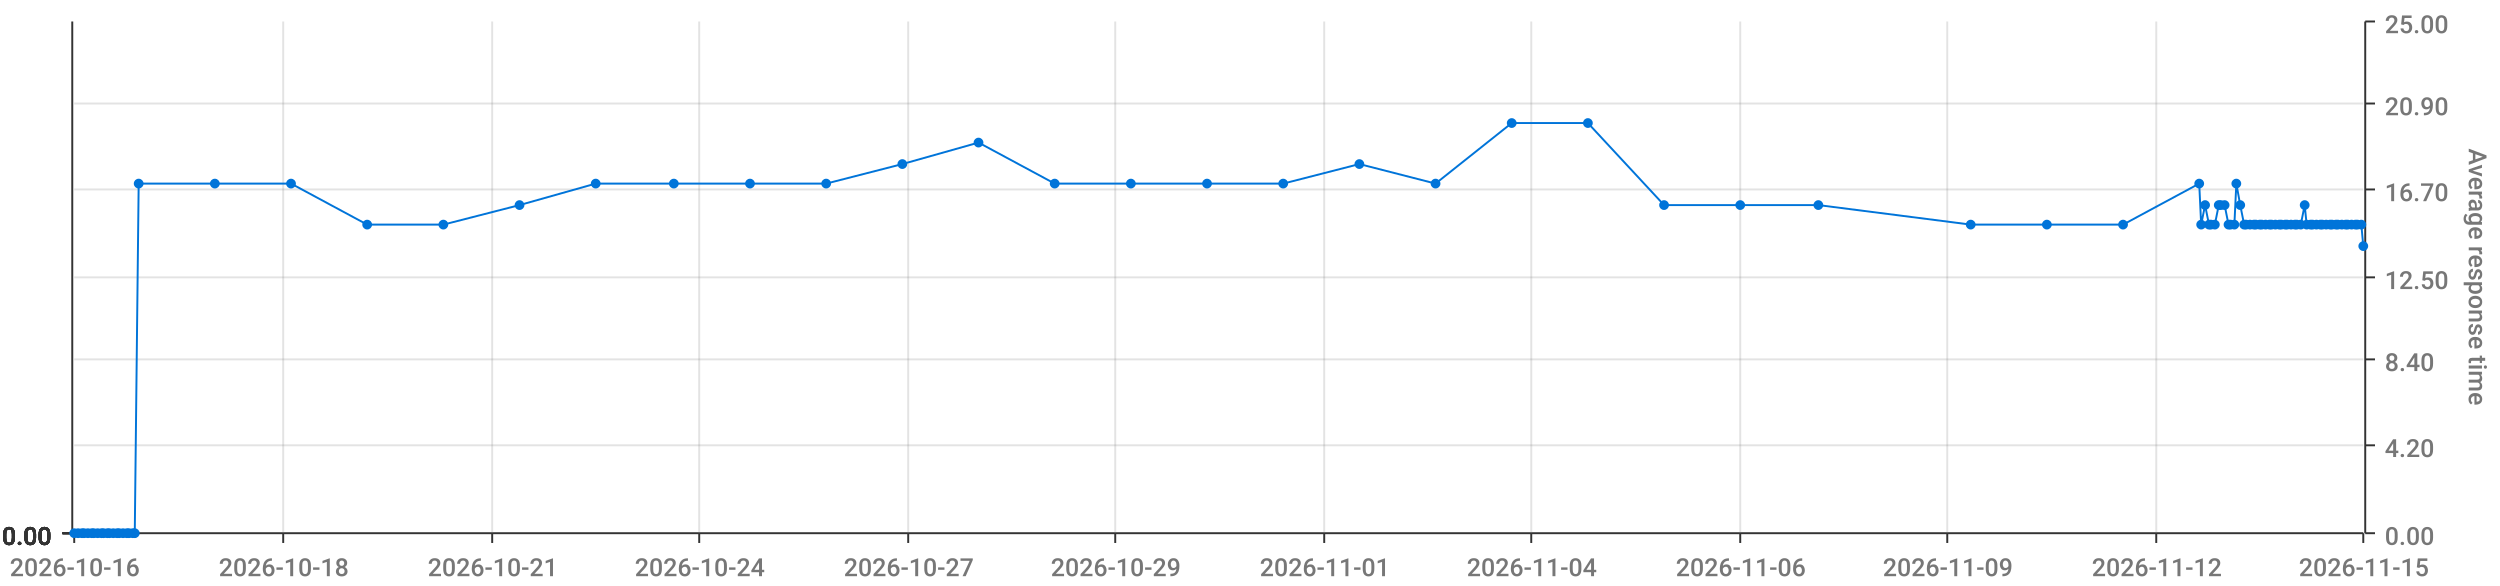
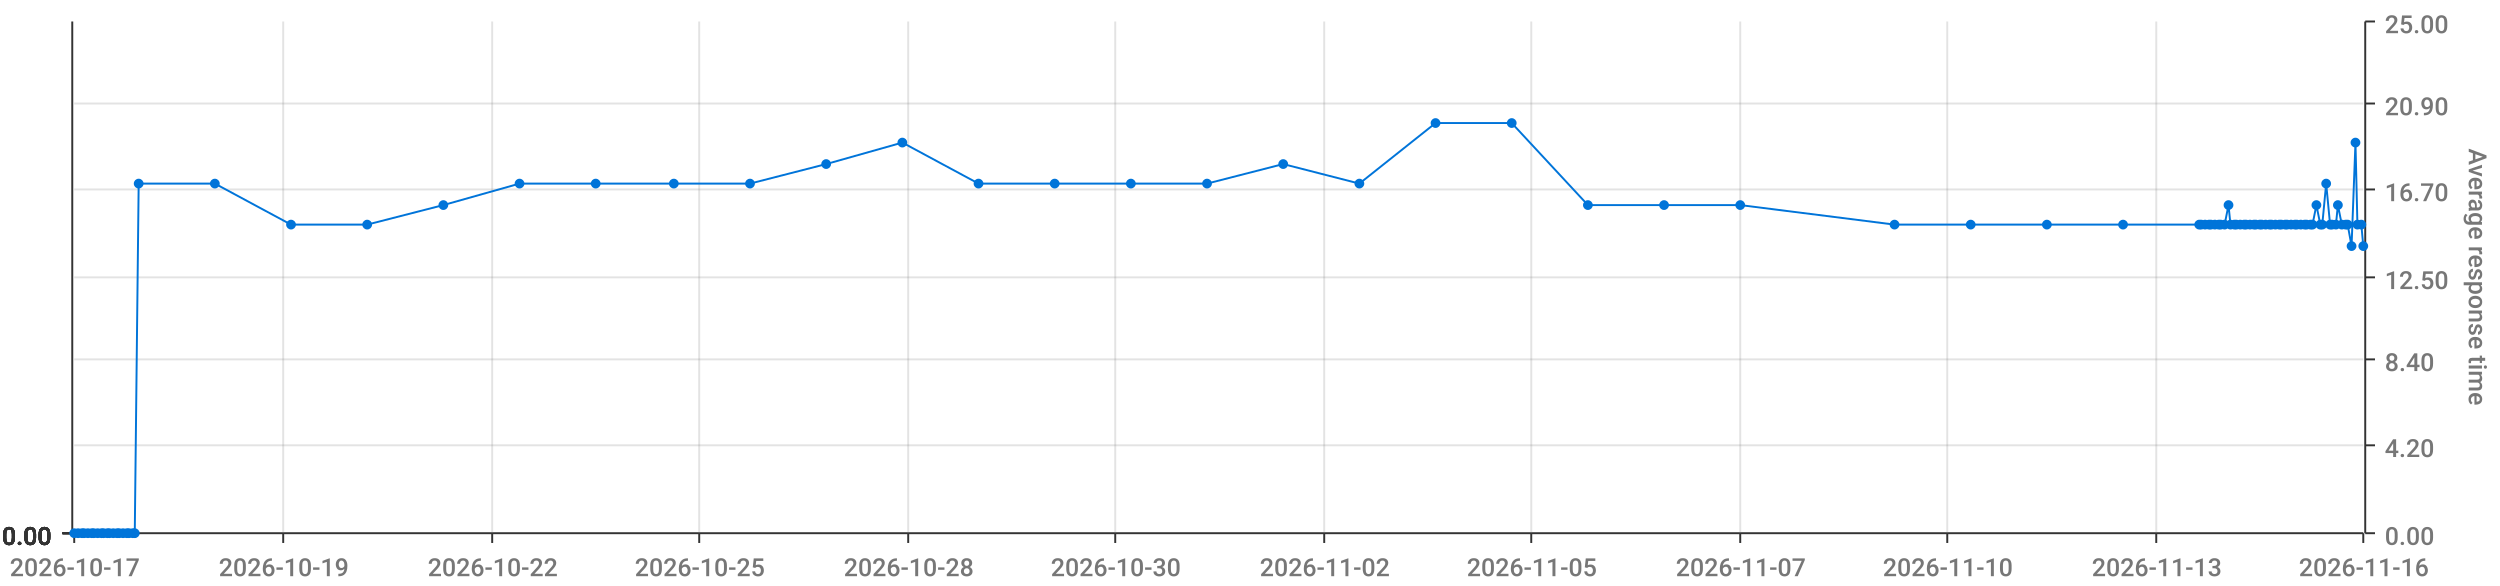
<svg xmlns="http://www.w3.org/2000/svg" viewBox="0 0 1280 300">
  <path d="M 0 0 L 1280 0 L 1280 300 L 0 300 L 0 0" style="stroke-width:0;stroke:rgba(255,255,255,1.0);fill:rgba(255,255,255,0.0)" />
  <path d="M 38 11 L 1210 11 L 1210 273 L 38 273 L 38 11" style="stroke-width:0;stroke:rgba(255,255,255,1.0);fill:rgba(255,255,255,0.0)" />
  <path d="M 38 273 L 1210 273" style="stroke-width:1;stroke:rgba(51,51,51,1.0);fill:rgba(255,255,255,0.0)" />
  <path d="M 38 273 L 38 278" style="stroke-width:1;stroke:rgba(51,51,51,1.0);fill:rgba(255,255,255,0.0)" />
-   <text x="5" y="295" style="stroke-width:0;stroke:none;fill:rgba(119,119,119,1.0);font-size:12.8px;font-family:'Roboto Medium',sans-serif">2026-10-16</text>
+   <text x="5" y="295" style="stroke-width:0;stroke:none;fill:rgba(119,119,119,1.0);font-size:12.8px;font-family:'Roboto Medium',sans-serif">2026-10-17</text>
  <path d="M 145 273 L 145 278" style="stroke-width:1;stroke:rgba(51,51,51,1.0);fill:rgba(255,255,255,0.0)" />
-   <text x="112" y="295" style="stroke-width:0;stroke:none;fill:rgba(119,119,119,1.0);font-size:12.8px;font-family:'Roboto Medium',sans-serif">2026-10-18</text>
+   <text x="112" y="295" style="stroke-width:0;stroke:none;fill:rgba(119,119,119,1.0);font-size:12.8px;font-family:'Roboto Medium',sans-serif">2026-10-19</text>
  <path d="M 252 273 L 252 278" style="stroke-width:1;stroke:rgba(51,51,51,1.0);fill:rgba(255,255,255,0.0)" />
-   <text x="219" y="295" style="stroke-width:0;stroke:none;fill:rgba(119,119,119,1.0);font-size:12.8px;font-family:'Roboto Medium',sans-serif">2026-10-21</text>
+   <text x="219" y="295" style="stroke-width:0;stroke:none;fill:rgba(119,119,119,1.0);font-size:12.8px;font-family:'Roboto Medium',sans-serif">2026-10-22</text>
  <path d="M 358 273 L 358 278" style="stroke-width:1;stroke:rgba(51,51,51,1.0);fill:rgba(255,255,255,0.0)" />
-   <text x="325" y="295" style="stroke-width:0;stroke:none;fill:rgba(119,119,119,1.0);font-size:12.8px;font-family:'Roboto Medium',sans-serif">2026-10-24</text>
+   <text x="325" y="295" style="stroke-width:0;stroke:none;fill:rgba(119,119,119,1.0);font-size:12.8px;font-family:'Roboto Medium',sans-serif">2026-10-25</text>
  <path d="M 465 273 L 465 278" style="stroke-width:1;stroke:rgba(51,51,51,1.0);fill:rgba(255,255,255,0.0)" />
-   <text x="432" y="295" style="stroke-width:0;stroke:none;fill:rgba(119,119,119,1.0);font-size:12.8px;font-family:'Roboto Medium',sans-serif">2026-10-27</text>
+   <text x="432" y="295" style="stroke-width:0;stroke:none;fill:rgba(119,119,119,1.0);font-size:12.8px;font-family:'Roboto Medium',sans-serif">2026-10-28</text>
  <path d="M 571 273 L 571 278" style="stroke-width:1;stroke:rgba(51,51,51,1.0);fill:rgba(255,255,255,0.0)" />
-   <text x="538" y="295" style="stroke-width:0;stroke:none;fill:rgba(119,119,119,1.0);font-size:12.8px;font-family:'Roboto Medium',sans-serif">2026-10-29</text>
+   <text x="538" y="295" style="stroke-width:0;stroke:none;fill:rgba(119,119,119,1.0);font-size:12.8px;font-family:'Roboto Medium',sans-serif">2026-10-30</text>
  <path d="M 678 273 L 678 278" style="stroke-width:1;stroke:rgba(51,51,51,1.0);fill:rgba(255,255,255,0.0)" />
-   <text x="645" y="295" style="stroke-width:0;stroke:none;fill:rgba(119,119,119,1.0);font-size:12.8px;font-family:'Roboto Medium',sans-serif">2026-11-01</text>
+   <text x="645" y="295" style="stroke-width:0;stroke:none;fill:rgba(119,119,119,1.0);font-size:12.8px;font-family:'Roboto Medium',sans-serif">2026-11-02</text>
  <path d="M 784 273 L 784 278" style="stroke-width:1;stroke:rgba(51,51,51,1.0);fill:rgba(255,255,255,0.0)" />
-   <text x="751" y="295" style="stroke-width:0;stroke:none;fill:rgba(119,119,119,1.0);font-size:12.8px;font-family:'Roboto Medium',sans-serif">2026-11-04</text>
+   <text x="751" y="295" style="stroke-width:0;stroke:none;fill:rgba(119,119,119,1.0);font-size:12.8px;font-family:'Roboto Medium',sans-serif">2026-11-05</text>
  <path d="M 891 273 L 891 278" style="stroke-width:1;stroke:rgba(51,51,51,1.0);fill:rgba(255,255,255,0.0)" />
-   <text x="858" y="295" style="stroke-width:0;stroke:none;fill:rgba(119,119,119,1.0);font-size:12.8px;font-family:'Roboto Medium',sans-serif">2026-11-06</text>
+   <text x="858" y="295" style="stroke-width:0;stroke:none;fill:rgba(119,119,119,1.0);font-size:12.8px;font-family:'Roboto Medium',sans-serif">2026-11-07</text>
  <path d="M 997 273 L 997 278" style="stroke-width:1;stroke:rgba(51,51,51,1.0);fill:rgba(255,255,255,0.0)" />
-   <text x="964" y="295" style="stroke-width:0;stroke:none;fill:rgba(119,119,119,1.0);font-size:12.8px;font-family:'Roboto Medium',sans-serif">2026-11-09</text>
+   <text x="964" y="295" style="stroke-width:0;stroke:none;fill:rgba(119,119,119,1.0);font-size:12.8px;font-family:'Roboto Medium',sans-serif">2026-11-10</text>
  <path d="M 1104 273 L 1104 278" style="stroke-width:1;stroke:rgba(51,51,51,1.0);fill:rgba(255,255,255,0.0)" />
-   <text x="1071" y="295" style="stroke-width:0;stroke:none;fill:rgba(119,119,119,1.0);font-size:12.8px;font-family:'Roboto Medium',sans-serif">2026-11-12</text>
+   <text x="1071" y="295" style="stroke-width:0;stroke:none;fill:rgba(119,119,119,1.0);font-size:12.8px;font-family:'Roboto Medium',sans-serif">2026-11-13</text>
  <path d="M 1210 273 L 1210 278" style="stroke-width:1;stroke:rgba(51,51,51,1.0);fill:rgba(255,255,255,0.0)" />
-   <text x="1177" y="295" style="stroke-width:0;stroke:none;fill:rgba(119,119,119,1.0);font-size:12.8px;font-family:'Roboto Medium',sans-serif">2026-11-15</text>
+   <text x="1177" y="295" style="stroke-width:0;stroke:none;fill:rgba(119,119,119,1.0);font-size:12.8px;font-family:'Roboto Medium',sans-serif">2026-11-16</text>
  <path d="M 145 273 L 145 11" style="stroke-width:1;stroke:rgba(119,119,119,0.2);fill:none" />
  <path d="M 252 273 L 252 11" style="stroke-width:1;stroke:rgba(119,119,119,0.2);fill:none" />
  <path d="M 358 273 L 358 11" style="stroke-width:1;stroke:rgba(119,119,119,0.2);fill:none" />
  <path d="M 465 273 L 465 11" style="stroke-width:1;stroke:rgba(119,119,119,0.2);fill:none" />
  <path d="M 571 273 L 571 11" style="stroke-width:1;stroke:rgba(119,119,119,0.2);fill:none" />
  <path d="M 678 273 L 678 11" style="stroke-width:1;stroke:rgba(119,119,119,0.2);fill:none" />
  <path d="M 784 273 L 784 11" style="stroke-width:1;stroke:rgba(119,119,119,0.2);fill:none" />
  <path d="M 891 273 L 891 11" style="stroke-width:1;stroke:rgba(119,119,119,0.2);fill:none" />
  <path d="M 997 273 L 997 11" style="stroke-width:1;stroke:rgba(119,119,119,0.2);fill:none" />
  <path d="M 1104 273 L 1104 11" style="stroke-width:1;stroke:rgba(119,119,119,0.2);fill:none" />
  <path d="M 1211 273 L 1211 11" style="stroke-width:1;stroke:rgba(51,51,51,1.0);fill:rgba(255,255,255,0.0)" />
  <path d="M 1211 273 L 1216 273" style="stroke-width:1;stroke:rgba(51,51,51,1.0);fill:rgba(255,255,255,0.0)" />
  <text x="1221" y="279" style="stroke-width:0;stroke:none;fill:rgba(119,119,119,1.0);font-size:12.8px;font-family:'Roboto Medium',sans-serif">0.00</text>
  <path d="M 1211 228 L 1216 228" style="stroke-width:1;stroke:rgba(51,51,51,1.0);fill:rgba(255,255,255,0.0)" />
  <text x="1221" y="234" style="stroke-width:0;stroke:none;fill:rgba(119,119,119,1.0);font-size:12.8px;font-family:'Roboto Medium',sans-serif">4.20</text>
  <path d="M 1211 184 L 1216 184" style="stroke-width:1;stroke:rgba(51,51,51,1.0);fill:rgba(255,255,255,0.0)" />
  <text x="1221" y="190" style="stroke-width:0;stroke:none;fill:rgba(119,119,119,1.0);font-size:12.8px;font-family:'Roboto Medium',sans-serif">8.40</text>
  <path d="M 1211 142 L 1216 142" style="stroke-width:1;stroke:rgba(51,51,51,1.0);fill:rgba(255,255,255,0.0)" />
  <text x="1221" y="148" style="stroke-width:0;stroke:none;fill:rgba(119,119,119,1.0);font-size:12.8px;font-family:'Roboto Medium',sans-serif">12.50</text>
  <path d="M 1211 97 L 1216 97" style="stroke-width:1;stroke:rgba(51,51,51,1.0);fill:rgba(255,255,255,0.0)" />
  <text x="1221" y="103" style="stroke-width:0;stroke:none;fill:rgba(119,119,119,1.0);font-size:12.8px;font-family:'Roboto Medium',sans-serif">16.70</text>
  <path d="M 1211 53 L 1216 53" style="stroke-width:1;stroke:rgba(51,51,51,1.0);fill:rgba(255,255,255,0.0)" />
  <text x="1221" y="59" style="stroke-width:0;stroke:none;fill:rgba(119,119,119,1.0);font-size:12.8px;font-family:'Roboto Medium',sans-serif">20.90</text>
  <path d="M 1211 11 L 1216 11" style="stroke-width:1;stroke:rgba(51,51,51,1.0);fill:rgba(255,255,255,0.0)" />
  <text x="1221" y="17" style="stroke-width:0;stroke:none;fill:rgba(119,119,119,1.0);font-size:12.8px;font-family:'Roboto Medium',sans-serif">25.00</text>
  <text x="1264" y="76" style="stroke-width:0;stroke:none;fill:rgba(119,119,119,1.0);font-size:12.8px;font-family:'Roboto Medium',sans-serif" transform="rotate(90.00,1264,76)">Average response time</text>
  <path d="M 38 273 L 1210 273" style="stroke-width:0;stroke:rgba(255,255,255,0.0);fill:none" />
  <path d="M 38 228 L 1210 228" style="stroke-width:1;stroke:rgba(119,119,119,0.2);fill:none" />
  <path d="M 38 184 L 1210 184" style="stroke-width:1;stroke:rgba(119,119,119,0.2);fill:none" />
  <path d="M 38 142 L 1210 142" style="stroke-width:1;stroke:rgba(119,119,119,0.2);fill:none" />
  <path d="M 38 97 L 1210 97" style="stroke-width:1;stroke:rgba(119,119,119,0.2);fill:none" />
  <path d="M 38 53 L 1210 53" style="stroke-width:1;stroke:rgba(119,119,119,0.2);fill:none" />
  <path d="M 37 273 L 37 11" style="stroke-width:1;stroke:rgba(51,51,51,1.0);fill:rgba(255,255,255,0.0)" />
  <path d="M 37 273 L 32 273" style="stroke-width:1;stroke:rgba(51,51,51,1.0);fill:rgba(255,255,255,0.0)" />
  <text x="1" y="279" style="stroke-width:0;stroke:none;fill:rgba(51,51,51,1.0);font-size:12.8px;font-family:'Roboto Medium',sans-serif">0.00</text>
  <path d="M 37 273 L 32 273" style="stroke-width:1;stroke:rgba(51,51,51,1.0);fill:rgba(255,255,255,0.0)" />
  <text x="1" y="279" style="stroke-width:0;stroke:none;fill:rgba(51,51,51,1.0);font-size:12.8px;font-family:'Roboto Medium',sans-serif">0.00</text>
  <path d="M 37 273 L 32 273" style="stroke-width:1;stroke:rgba(51,51,51,1.0);fill:rgba(255,255,255,0.0)" />
  <text x="1" y="279" style="stroke-width:0;stroke:none;fill:rgba(51,51,51,1.0);font-size:12.8px;font-family:'Roboto Medium',sans-serif">0.00</text>
  <path d="M 37 273 L 32 273" style="stroke-width:1;stroke:rgba(51,51,51,1.0);fill:rgba(255,255,255,0.0)" />
  <text x="1" y="279" style="stroke-width:0;stroke:none;fill:rgba(51,51,51,1.0);font-size:12.8px;font-family:'Roboto Medium',sans-serif">0.00</text>
  <path d="M 37 273 L 32 273" style="stroke-width:1;stroke:rgba(51,51,51,1.0);fill:rgba(255,255,255,0.0)" />
  <text x="1" y="279" style="stroke-width:0;stroke:none;fill:rgba(51,51,51,1.0);font-size:12.8px;font-family:'Roboto Medium',sans-serif">0.00</text>
  <path d="M 37 273 L 32 273" style="stroke-width:1;stroke:rgba(51,51,51,1.0);fill:rgba(255,255,255,0.0)" />
  <text x="1" y="279" style="stroke-width:0;stroke:none;fill:rgba(51,51,51,1.0);font-size:12.8px;font-family:'Roboto Medium',sans-serif">0.00</text>
  <path d="M 37 273 L 32 273" style="stroke-width:1;stroke:rgba(51,51,51,1.0);fill:rgba(255,255,255,0.0)" />
  <text x="1" y="279" style="stroke-width:0;stroke:none;fill:rgba(51,51,51,1.0);font-size:12.8px;font-family:'Roboto Medium',sans-serif">0.00</text>
  <path d="M 38 273 L 1210 273" style="stroke-width:0;stroke:rgba(255,255,255,0.0);fill:none" />
  <path d="M 38 273 L 1210 273" style="stroke-width:0;stroke:rgba(255,255,255,0.0);fill:none" />
  <path d="M 38 273 L 1210 273" style="stroke-width:0;stroke:rgba(255,255,255,0.0);fill:none" />
  <path d="M 38 273 L 1210 273" style="stroke-width:0;stroke:rgba(255,255,255,0.0);fill:none" />
  <path d="M 38 273 L 1210 273" style="stroke-width:0;stroke:rgba(255,255,255,0.0);fill:none" />
  <path d="M 38 273 L 1210 273" style="stroke-width:0;stroke:rgba(255,255,255,0.0);fill:none" />
-   <path d="M 38 273 L 40 273 L 42 273 L 43 273 L 45 273 L 47 273 L 48 273 L 50 273 L 52 273 L 53 273 L 55 273 L 56 273 L 58 273 L 60 273 L 61 273 L 63 273 L 65 273 L 66 273 L 68 273 L 69 273 L 71 94 L 110 94 L 149 94 L 188 115 L 227 115 L 266 105 L 305 94 L 345 94 L 384 94 L 423 94 L 462 84 L 501 73 L 540 94 L 579 94 L 618 94 L 657 94 L 696 84 L 735 94 L 774 63 L 813 63 L 852 105 L 891 105 L 931 105 L 1009 115 L 1048 115 L 1087 115 L 1126 94 L 1127 115 L 1129 105 L 1131 115 L 1132 115 L 1134 115 L 1136 105 L 1137 105 L 1139 105 L 1141 115 L 1142 115 L 1144 115 L 1145 94 L 1147 105 L 1149 115 L 1150 115 L 1152 115 L 1154 115 L 1155 115 L 1157 115 L 1158 115 L 1160 115 L 1162 115 L 1163 115 L 1165 115 L 1167 115 L 1168 115 L 1170 115 L 1171 115 L 1173 115 L 1175 115 L 1176 115 L 1178 115 L 1180 105 L 1181 115 L 1183 115 L 1184 115 L 1186 115 L 1188 115 L 1189 115 L 1191 115 L 1193 115 L 1194 115 L 1196 115 L 1197 115 L 1199 115 L 1201 115 L 1202 115 L 1204 115 L 1206 115 L 1207 115 L 1209 115 L 1210 126" style="stroke-width:1;stroke:rgba(0,116,217,1.0);fill:rgba(255,255,255,0.0)" />
+   <path d="M 38 273 L 40 273 L 42 273 L 43 273 L 45 273 L 47 273 L 48 273 L 50 273 L 52 273 L 53 273 L 55 273 L 56 273 L 58 273 L 60 273 L 61 273 L 63 273 L 65 273 L 66 273 L 68 273 L 69 273 L 71 94 L 110 94 L 149 115 L 188 115 L 227 105 L 266 94 L 305 94 L 345 94 L 384 94 L 423 84 L 462 73 L 501 94 L 540 94 L 579 94 L 618 94 L 657 84 L 696 94 L 735 63 L 774 63 L 813 105 L 852 105 L 891 105 L 970 115 L 1009 115 L 1048 115 L 1087 115 L 1126 115 L 1127 115 L 1129 115 L 1131 115 L 1132 115 L 1134 115 L 1136 115 L 1137 115 L 1139 115 L 1141 105 L 1142 115 L 1144 115 L 1145 115 L 1147 115 L 1149 115 L 1150 115 L 1152 115 L 1154 115 L 1155 115 L 1157 115 L 1158 115 L 1160 115 L 1162 115 L 1163 115 L 1165 115 L 1167 115 L 1168 115 L 1170 115 L 1171 115 L 1173 115 L 1175 115 L 1176 115 L 1178 115 L 1180 115 L 1181 115 L 1183 115 L 1184 115 L 1186 105 L 1188 115 L 1189 115 L 1191 94 L 1193 115 L 1194 115 L 1196 115 L 1197 105 L 1199 115 L 1201 115 L 1202 115 L 1204 126 L 1206 73 L 1207 115 L 1209 115 L 1210 126" style="stroke-width:1;stroke:rgba(0,116,217,1.0);fill:rgba(255,255,255,0.0)" />
  <circle cx="38" cy="273" r="2" style="stroke-width:1;stroke:rgba(0,116,217,1.0);fill:rgba(0,116,217,1.0)" />
  <path d="" style="stroke-width:1;stroke:rgba(0,116,217,1.0);fill:rgba(0,116,217,1.0)" />
  <circle cx="40" cy="273" r="2" style="stroke-width:1;stroke:rgba(0,116,217,1.0);fill:rgba(0,116,217,1.0)" />
  <path d="" style="stroke-width:1;stroke:rgba(0,116,217,1.0);fill:rgba(0,116,217,1.0)" />
  <circle cx="42" cy="273" r="2" style="stroke-width:1;stroke:rgba(0,116,217,1.0);fill:rgba(0,116,217,1.0)" />
  <path d="" style="stroke-width:1;stroke:rgba(0,116,217,1.0);fill:rgba(0,116,217,1.0)" />
  <circle cx="43" cy="273" r="2" style="stroke-width:1;stroke:rgba(0,116,217,1.0);fill:rgba(0,116,217,1.0)" />
  <path d="" style="stroke-width:1;stroke:rgba(0,116,217,1.0);fill:rgba(0,116,217,1.0)" />
  <circle cx="45" cy="273" r="2" style="stroke-width:1;stroke:rgba(0,116,217,1.0);fill:rgba(0,116,217,1.0)" />
  <path d="" style="stroke-width:1;stroke:rgba(0,116,217,1.0);fill:rgba(0,116,217,1.0)" />
  <circle cx="47" cy="273" r="2" style="stroke-width:1;stroke:rgba(0,116,217,1.0);fill:rgba(0,116,217,1.0)" />
  <path d="" style="stroke-width:1;stroke:rgba(0,116,217,1.0);fill:rgba(0,116,217,1.0)" />
  <circle cx="48" cy="273" r="2" style="stroke-width:1;stroke:rgba(0,116,217,1.0);fill:rgba(0,116,217,1.0)" />
  <path d="" style="stroke-width:1;stroke:rgba(0,116,217,1.0);fill:rgba(0,116,217,1.0)" />
  <circle cx="50" cy="273" r="2" style="stroke-width:1;stroke:rgba(0,116,217,1.0);fill:rgba(0,116,217,1.0)" />
  <path d="" style="stroke-width:1;stroke:rgba(0,116,217,1.0);fill:rgba(0,116,217,1.0)" />
  <circle cx="52" cy="273" r="2" style="stroke-width:1;stroke:rgba(0,116,217,1.0);fill:rgba(0,116,217,1.0)" />
  <path d="" style="stroke-width:1;stroke:rgba(0,116,217,1.0);fill:rgba(0,116,217,1.0)" />
  <circle cx="53" cy="273" r="2" style="stroke-width:1;stroke:rgba(0,116,217,1.0);fill:rgba(0,116,217,1.0)" />
  <path d="" style="stroke-width:1;stroke:rgba(0,116,217,1.0);fill:rgba(0,116,217,1.0)" />
  <circle cx="55" cy="273" r="2" style="stroke-width:1;stroke:rgba(0,116,217,1.0);fill:rgba(0,116,217,1.0)" />
  <path d="" style="stroke-width:1;stroke:rgba(0,116,217,1.0);fill:rgba(0,116,217,1.0)" />
  <circle cx="56" cy="273" r="2" style="stroke-width:1;stroke:rgba(0,116,217,1.0);fill:rgba(0,116,217,1.0)" />
  <path d="" style="stroke-width:1;stroke:rgba(0,116,217,1.0);fill:rgba(0,116,217,1.0)" />
  <circle cx="58" cy="273" r="2" style="stroke-width:1;stroke:rgba(0,116,217,1.0);fill:rgba(0,116,217,1.0)" />
  <path d="" style="stroke-width:1;stroke:rgba(0,116,217,1.0);fill:rgba(0,116,217,1.0)" />
  <circle cx="60" cy="273" r="2" style="stroke-width:1;stroke:rgba(0,116,217,1.0);fill:rgba(0,116,217,1.0)" />
  <path d="" style="stroke-width:1;stroke:rgba(0,116,217,1.0);fill:rgba(0,116,217,1.0)" />
  <circle cx="61" cy="273" r="2" style="stroke-width:1;stroke:rgba(0,116,217,1.0);fill:rgba(0,116,217,1.0)" />
  <path d="" style="stroke-width:1;stroke:rgba(0,116,217,1.0);fill:rgba(0,116,217,1.0)" />
  <circle cx="63" cy="273" r="2" style="stroke-width:1;stroke:rgba(0,116,217,1.0);fill:rgba(0,116,217,1.0)" />
  <path d="" style="stroke-width:1;stroke:rgba(0,116,217,1.0);fill:rgba(0,116,217,1.0)" />
  <circle cx="65" cy="273" r="2" style="stroke-width:1;stroke:rgba(0,116,217,1.0);fill:rgba(0,116,217,1.0)" />
  <path d="" style="stroke-width:1;stroke:rgba(0,116,217,1.0);fill:rgba(0,116,217,1.0)" />
  <circle cx="66" cy="273" r="2" style="stroke-width:1;stroke:rgba(0,116,217,1.0);fill:rgba(0,116,217,1.0)" />
  <path d="" style="stroke-width:1;stroke:rgba(0,116,217,1.0);fill:rgba(0,116,217,1.0)" />
  <circle cx="68" cy="273" r="2" style="stroke-width:1;stroke:rgba(0,116,217,1.0);fill:rgba(0,116,217,1.0)" />
  <path d="" style="stroke-width:1;stroke:rgba(0,116,217,1.0);fill:rgba(0,116,217,1.0)" />
  <circle cx="69" cy="273" r="2" style="stroke-width:1;stroke:rgba(0,116,217,1.0);fill:rgba(0,116,217,1.0)" />
  <path d="" style="stroke-width:1;stroke:rgba(0,116,217,1.0);fill:rgba(0,116,217,1.0)" />
  <circle cx="71" cy="94" r="2" style="stroke-width:1;stroke:rgba(0,116,217,1.0);fill:rgba(0,116,217,1.0)" />
  <path d="" style="stroke-width:1;stroke:rgba(0,116,217,1.0);fill:rgba(0,116,217,1.0)" />
  <circle cx="110" cy="94" r="2" style="stroke-width:1;stroke:rgba(0,116,217,1.0);fill:rgba(0,116,217,1.0)" />
  <path d="" style="stroke-width:1;stroke:rgba(0,116,217,1.0);fill:rgba(0,116,217,1.0)" />
-   <circle cx="149" cy="94" r="2" style="stroke-width:1;stroke:rgba(0,116,217,1.0);fill:rgba(0,116,217,1.0)" />
+   <circle cx="149" cy="115" r="2" style="stroke-width:1;stroke:rgba(0,116,217,1.0);fill:rgba(0,116,217,1.0)" />
  <path d="" style="stroke-width:1;stroke:rgba(0,116,217,1.0);fill:rgba(0,116,217,1.0)" />
  <circle cx="188" cy="115" r="2" style="stroke-width:1;stroke:rgba(0,116,217,1.0);fill:rgba(0,116,217,1.0)" />
  <path d="" style="stroke-width:1;stroke:rgba(0,116,217,1.0);fill:rgba(0,116,217,1.0)" />
-   <circle cx="227" cy="115" r="2" style="stroke-width:1;stroke:rgba(0,116,217,1.0);fill:rgba(0,116,217,1.0)" />
-   <path d="" style="stroke-width:1;stroke:rgba(0,116,217,1.0);fill:rgba(0,116,217,1.0)" />
-   <circle cx="266" cy="105" r="2" style="stroke-width:1;stroke:rgba(0,116,217,1.0);fill:rgba(0,116,217,1.0)" />
+   <circle cx="227" cy="105" r="2" style="stroke-width:1;stroke:rgba(0,116,217,1.0);fill:rgba(0,116,217,1.0)" />
+   <path d="" style="stroke-width:1;stroke:rgba(0,116,217,1.0);fill:rgba(0,116,217,1.0)" />
+   <circle cx="266" cy="94" r="2" style="stroke-width:1;stroke:rgba(0,116,217,1.0);fill:rgba(0,116,217,1.0)" />
  <path d="" style="stroke-width:1;stroke:rgba(0,116,217,1.0);fill:rgba(0,116,217,1.0)" />
  <circle cx="305" cy="94" r="2" style="stroke-width:1;stroke:rgba(0,116,217,1.0);fill:rgba(0,116,217,1.0)" />
  <path d="" style="stroke-width:1;stroke:rgba(0,116,217,1.0);fill:rgba(0,116,217,1.0)" />
  <circle cx="345" cy="94" r="2" style="stroke-width:1;stroke:rgba(0,116,217,1.0);fill:rgba(0,116,217,1.0)" />
  <path d="" style="stroke-width:1;stroke:rgba(0,116,217,1.0);fill:rgba(0,116,217,1.0)" />
  <circle cx="384" cy="94" r="2" style="stroke-width:1;stroke:rgba(0,116,217,1.0);fill:rgba(0,116,217,1.0)" />
  <path d="" style="stroke-width:1;stroke:rgba(0,116,217,1.0);fill:rgba(0,116,217,1.0)" />
-   <circle cx="423" cy="94" r="2" style="stroke-width:1;stroke:rgba(0,116,217,1.0);fill:rgba(0,116,217,1.0)" />
-   <path d="" style="stroke-width:1;stroke:rgba(0,116,217,1.0);fill:rgba(0,116,217,1.0)" />
-   <circle cx="462" cy="84" r="2" style="stroke-width:1;stroke:rgba(0,116,217,1.0);fill:rgba(0,116,217,1.0)" />
-   <path d="" style="stroke-width:1;stroke:rgba(0,116,217,1.0);fill:rgba(0,116,217,1.0)" />
-   <circle cx="501" cy="73" r="2" style="stroke-width:1;stroke:rgba(0,116,217,1.0);fill:rgba(0,116,217,1.0)" />
+   <circle cx="423" cy="84" r="2" style="stroke-width:1;stroke:rgba(0,116,217,1.0);fill:rgba(0,116,217,1.0)" />
+   <path d="" style="stroke-width:1;stroke:rgba(0,116,217,1.0);fill:rgba(0,116,217,1.0)" />
+   <circle cx="462" cy="73" r="2" style="stroke-width:1;stroke:rgba(0,116,217,1.0);fill:rgba(0,116,217,1.0)" />
+   <path d="" style="stroke-width:1;stroke:rgba(0,116,217,1.0);fill:rgba(0,116,217,1.0)" />
+   <circle cx="501" cy="94" r="2" style="stroke-width:1;stroke:rgba(0,116,217,1.0);fill:rgba(0,116,217,1.0)" />
  <path d="" style="stroke-width:1;stroke:rgba(0,116,217,1.0);fill:rgba(0,116,217,1.0)" />
  <circle cx="540" cy="94" r="2" style="stroke-width:1;stroke:rgba(0,116,217,1.0);fill:rgba(0,116,217,1.0)" />
  <path d="" style="stroke-width:1;stroke:rgba(0,116,217,1.0);fill:rgba(0,116,217,1.0)" />
  <circle cx="579" cy="94" r="2" style="stroke-width:1;stroke:rgba(0,116,217,1.0);fill:rgba(0,116,217,1.0)" />
  <path d="" style="stroke-width:1;stroke:rgba(0,116,217,1.0);fill:rgba(0,116,217,1.0)" />
  <circle cx="618" cy="94" r="2" style="stroke-width:1;stroke:rgba(0,116,217,1.0);fill:rgba(0,116,217,1.0)" />
  <path d="" style="stroke-width:1;stroke:rgba(0,116,217,1.0);fill:rgba(0,116,217,1.0)" />
-   <circle cx="657" cy="94" r="2" style="stroke-width:1;stroke:rgba(0,116,217,1.0);fill:rgba(0,116,217,1.0)" />
-   <path d="" style="stroke-width:1;stroke:rgba(0,116,217,1.0);fill:rgba(0,116,217,1.0)" />
-   <circle cx="696" cy="84" r="2" style="stroke-width:1;stroke:rgba(0,116,217,1.0);fill:rgba(0,116,217,1.0)" />
-   <path d="" style="stroke-width:1;stroke:rgba(0,116,217,1.0);fill:rgba(0,116,217,1.0)" />
-   <circle cx="735" cy="94" r="2" style="stroke-width:1;stroke:rgba(0,116,217,1.0);fill:rgba(0,116,217,1.0)" />
+   <circle cx="657" cy="84" r="2" style="stroke-width:1;stroke:rgba(0,116,217,1.0);fill:rgba(0,116,217,1.0)" />
+   <path d="" style="stroke-width:1;stroke:rgba(0,116,217,1.0);fill:rgba(0,116,217,1.0)" />
+   <circle cx="696" cy="94" r="2" style="stroke-width:1;stroke:rgba(0,116,217,1.0);fill:rgba(0,116,217,1.0)" />
+   <path d="" style="stroke-width:1;stroke:rgba(0,116,217,1.0);fill:rgba(0,116,217,1.0)" />
+   <circle cx="735" cy="63" r="2" style="stroke-width:1;stroke:rgba(0,116,217,1.0);fill:rgba(0,116,217,1.0)" />
  <path d="" style="stroke-width:1;stroke:rgba(0,116,217,1.0);fill:rgba(0,116,217,1.0)" />
  <circle cx="774" cy="63" r="2" style="stroke-width:1;stroke:rgba(0,116,217,1.0);fill:rgba(0,116,217,1.0)" />
  <path d="" style="stroke-width:1;stroke:rgba(0,116,217,1.0);fill:rgba(0,116,217,1.0)" />
-   <circle cx="813" cy="63" r="2" style="stroke-width:1;stroke:rgba(0,116,217,1.0);fill:rgba(0,116,217,1.0)" />
+   <circle cx="813" cy="105" r="2" style="stroke-width:1;stroke:rgba(0,116,217,1.0);fill:rgba(0,116,217,1.0)" />
  <path d="" style="stroke-width:1;stroke:rgba(0,116,217,1.0);fill:rgba(0,116,217,1.0)" />
  <circle cx="852" cy="105" r="2" style="stroke-width:1;stroke:rgba(0,116,217,1.0);fill:rgba(0,116,217,1.0)" />
  <path d="" style="stroke-width:1;stroke:rgba(0,116,217,1.0);fill:rgba(0,116,217,1.0)" />
  <circle cx="891" cy="105" r="2" style="stroke-width:1;stroke:rgba(0,116,217,1.0);fill:rgba(0,116,217,1.0)" />
  <path d="" style="stroke-width:1;stroke:rgba(0,116,217,1.0);fill:rgba(0,116,217,1.0)" />
-   <circle cx="931" cy="105" r="2" style="stroke-width:1;stroke:rgba(0,116,217,1.0);fill:rgba(0,116,217,1.0)" />
+   <circle cx="970" cy="115" r="2" style="stroke-width:1;stroke:rgba(0,116,217,1.0);fill:rgba(0,116,217,1.0)" />
  <path d="" style="stroke-width:1;stroke:rgba(0,116,217,1.0);fill:rgba(0,116,217,1.0)" />
  <circle cx="1009" cy="115" r="2" style="stroke-width:1;stroke:rgba(0,116,217,1.0);fill:rgba(0,116,217,1.0)" />
  <path d="" style="stroke-width:1;stroke:rgba(0,116,217,1.0);fill:rgba(0,116,217,1.0)" />
  <circle cx="1048" cy="115" r="2" style="stroke-width:1;stroke:rgba(0,116,217,1.0);fill:rgba(0,116,217,1.0)" />
  <path d="" style="stroke-width:1;stroke:rgba(0,116,217,1.0);fill:rgba(0,116,217,1.0)" />
  <circle cx="1087" cy="115" r="2" style="stroke-width:1;stroke:rgba(0,116,217,1.0);fill:rgba(0,116,217,1.0)" />
  <path d="" style="stroke-width:1;stroke:rgba(0,116,217,1.0);fill:rgba(0,116,217,1.0)" />
-   <circle cx="1126" cy="94" r="2" style="stroke-width:1;stroke:rgba(0,116,217,1.0);fill:rgba(0,116,217,1.0)" />
+   <circle cx="1126" cy="115" r="2" style="stroke-width:1;stroke:rgba(0,116,217,1.0);fill:rgba(0,116,217,1.0)" />
  <path d="" style="stroke-width:1;stroke:rgba(0,116,217,1.0);fill:rgba(0,116,217,1.0)" />
  <circle cx="1127" cy="115" r="2" style="stroke-width:1;stroke:rgba(0,116,217,1.0);fill:rgba(0,116,217,1.0)" />
  <path d="" style="stroke-width:1;stroke:rgba(0,116,217,1.0);fill:rgba(0,116,217,1.0)" />
-   <circle cx="1129" cy="105" r="2" style="stroke-width:1;stroke:rgba(0,116,217,1.0);fill:rgba(0,116,217,1.0)" />
+   <circle cx="1129" cy="115" r="2" style="stroke-width:1;stroke:rgba(0,116,217,1.0);fill:rgba(0,116,217,1.0)" />
  <path d="" style="stroke-width:1;stroke:rgba(0,116,217,1.0);fill:rgba(0,116,217,1.0)" />
  <circle cx="1131" cy="115" r="2" style="stroke-width:1;stroke:rgba(0,116,217,1.0);fill:rgba(0,116,217,1.0)" />
  <path d="" style="stroke-width:1;stroke:rgba(0,116,217,1.0);fill:rgba(0,116,217,1.0)" />
  <circle cx="1132" cy="115" r="2" style="stroke-width:1;stroke:rgba(0,116,217,1.0);fill:rgba(0,116,217,1.0)" />
  <path d="" style="stroke-width:1;stroke:rgba(0,116,217,1.0);fill:rgba(0,116,217,1.0)" />
  <circle cx="1134" cy="115" r="2" style="stroke-width:1;stroke:rgba(0,116,217,1.0);fill:rgba(0,116,217,1.0)" />
  <path d="" style="stroke-width:1;stroke:rgba(0,116,217,1.0);fill:rgba(0,116,217,1.0)" />
-   <circle cx="1136" cy="105" r="2" style="stroke-width:1;stroke:rgba(0,116,217,1.0);fill:rgba(0,116,217,1.0)" />
-   <path d="" style="stroke-width:1;stroke:rgba(0,116,217,1.0);fill:rgba(0,116,217,1.0)" />
-   <circle cx="1137" cy="105" r="2" style="stroke-width:1;stroke:rgba(0,116,217,1.0);fill:rgba(0,116,217,1.0)" />
-   <path d="" style="stroke-width:1;stroke:rgba(0,116,217,1.0);fill:rgba(0,116,217,1.0)" />
-   <circle cx="1139" cy="105" r="2" style="stroke-width:1;stroke:rgba(0,116,217,1.0);fill:rgba(0,116,217,1.0)" />
-   <path d="" style="stroke-width:1;stroke:rgba(0,116,217,1.0);fill:rgba(0,116,217,1.0)" />
-   <circle cx="1141" cy="115" r="2" style="stroke-width:1;stroke:rgba(0,116,217,1.0);fill:rgba(0,116,217,1.0)" />
+   <circle cx="1136" cy="115" r="2" style="stroke-width:1;stroke:rgba(0,116,217,1.0);fill:rgba(0,116,217,1.0)" />
+   <path d="" style="stroke-width:1;stroke:rgba(0,116,217,1.0);fill:rgba(0,116,217,1.0)" />
+   <circle cx="1137" cy="115" r="2" style="stroke-width:1;stroke:rgba(0,116,217,1.0);fill:rgba(0,116,217,1.0)" />
+   <path d="" style="stroke-width:1;stroke:rgba(0,116,217,1.0);fill:rgba(0,116,217,1.0)" />
+   <circle cx="1139" cy="115" r="2" style="stroke-width:1;stroke:rgba(0,116,217,1.0);fill:rgba(0,116,217,1.0)" />
+   <path d="" style="stroke-width:1;stroke:rgba(0,116,217,1.0);fill:rgba(0,116,217,1.0)" />
+   <circle cx="1141" cy="105" r="2" style="stroke-width:1;stroke:rgba(0,116,217,1.0);fill:rgba(0,116,217,1.0)" />
  <path d="" style="stroke-width:1;stroke:rgba(0,116,217,1.0);fill:rgba(0,116,217,1.0)" />
  <circle cx="1142" cy="115" r="2" style="stroke-width:1;stroke:rgba(0,116,217,1.0);fill:rgba(0,116,217,1.0)" />
  <path d="" style="stroke-width:1;stroke:rgba(0,116,217,1.0);fill:rgba(0,116,217,1.0)" />
  <circle cx="1144" cy="115" r="2" style="stroke-width:1;stroke:rgba(0,116,217,1.0);fill:rgba(0,116,217,1.0)" />
  <path d="" style="stroke-width:1;stroke:rgba(0,116,217,1.0);fill:rgba(0,116,217,1.0)" />
-   <circle cx="1145" cy="94" r="2" style="stroke-width:1;stroke:rgba(0,116,217,1.0);fill:rgba(0,116,217,1.0)" />
-   <path d="" style="stroke-width:1;stroke:rgba(0,116,217,1.0);fill:rgba(0,116,217,1.0)" />
-   <circle cx="1147" cy="105" r="2" style="stroke-width:1;stroke:rgba(0,116,217,1.0);fill:rgba(0,116,217,1.0)" />
+   <circle cx="1145" cy="115" r="2" style="stroke-width:1;stroke:rgba(0,116,217,1.0);fill:rgba(0,116,217,1.0)" />
+   <path d="" style="stroke-width:1;stroke:rgba(0,116,217,1.0);fill:rgba(0,116,217,1.0)" />
+   <circle cx="1147" cy="115" r="2" style="stroke-width:1;stroke:rgba(0,116,217,1.0);fill:rgba(0,116,217,1.0)" />
  <path d="" style="stroke-width:1;stroke:rgba(0,116,217,1.0);fill:rgba(0,116,217,1.0)" />
  <circle cx="1149" cy="115" r="2" style="stroke-width:1;stroke:rgba(0,116,217,1.0);fill:rgba(0,116,217,1.0)" />
  <path d="" style="stroke-width:1;stroke:rgba(0,116,217,1.0);fill:rgba(0,116,217,1.0)" />
  <circle cx="1150" cy="115" r="2" style="stroke-width:1;stroke:rgba(0,116,217,1.0);fill:rgba(0,116,217,1.0)" />
  <path d="" style="stroke-width:1;stroke:rgba(0,116,217,1.0);fill:rgba(0,116,217,1.0)" />
  <circle cx="1152" cy="115" r="2" style="stroke-width:1;stroke:rgba(0,116,217,1.0);fill:rgba(0,116,217,1.0)" />
  <path d="" style="stroke-width:1;stroke:rgba(0,116,217,1.0);fill:rgba(0,116,217,1.0)" />
  <circle cx="1154" cy="115" r="2" style="stroke-width:1;stroke:rgba(0,116,217,1.0);fill:rgba(0,116,217,1.0)" />
  <path d="" style="stroke-width:1;stroke:rgba(0,116,217,1.0);fill:rgba(0,116,217,1.0)" />
  <circle cx="1155" cy="115" r="2" style="stroke-width:1;stroke:rgba(0,116,217,1.0);fill:rgba(0,116,217,1.0)" />
  <path d="" style="stroke-width:1;stroke:rgba(0,116,217,1.0);fill:rgba(0,116,217,1.0)" />
  <circle cx="1157" cy="115" r="2" style="stroke-width:1;stroke:rgba(0,116,217,1.0);fill:rgba(0,116,217,1.0)" />
  <path d="" style="stroke-width:1;stroke:rgba(0,116,217,1.0);fill:rgba(0,116,217,1.0)" />
  <circle cx="1158" cy="115" r="2" style="stroke-width:1;stroke:rgba(0,116,217,1.0);fill:rgba(0,116,217,1.0)" />
  <path d="" style="stroke-width:1;stroke:rgba(0,116,217,1.0);fill:rgba(0,116,217,1.0)" />
  <circle cx="1160" cy="115" r="2" style="stroke-width:1;stroke:rgba(0,116,217,1.0);fill:rgba(0,116,217,1.0)" />
  <path d="" style="stroke-width:1;stroke:rgba(0,116,217,1.0);fill:rgba(0,116,217,1.0)" />
  <circle cx="1162" cy="115" r="2" style="stroke-width:1;stroke:rgba(0,116,217,1.0);fill:rgba(0,116,217,1.0)" />
  <path d="" style="stroke-width:1;stroke:rgba(0,116,217,1.0);fill:rgba(0,116,217,1.0)" />
  <circle cx="1163" cy="115" r="2" style="stroke-width:1;stroke:rgba(0,116,217,1.0);fill:rgba(0,116,217,1.0)" />
  <path d="" style="stroke-width:1;stroke:rgba(0,116,217,1.0);fill:rgba(0,116,217,1.0)" />
  <circle cx="1165" cy="115" r="2" style="stroke-width:1;stroke:rgba(0,116,217,1.0);fill:rgba(0,116,217,1.0)" />
  <path d="" style="stroke-width:1;stroke:rgba(0,116,217,1.0);fill:rgba(0,116,217,1.0)" />
  <circle cx="1167" cy="115" r="2" style="stroke-width:1;stroke:rgba(0,116,217,1.0);fill:rgba(0,116,217,1.0)" />
  <path d="" style="stroke-width:1;stroke:rgba(0,116,217,1.0);fill:rgba(0,116,217,1.0)" />
  <circle cx="1168" cy="115" r="2" style="stroke-width:1;stroke:rgba(0,116,217,1.0);fill:rgba(0,116,217,1.0)" />
  <path d="" style="stroke-width:1;stroke:rgba(0,116,217,1.0);fill:rgba(0,116,217,1.0)" />
  <circle cx="1170" cy="115" r="2" style="stroke-width:1;stroke:rgba(0,116,217,1.0);fill:rgba(0,116,217,1.0)" />
  <path d="" style="stroke-width:1;stroke:rgba(0,116,217,1.0);fill:rgba(0,116,217,1.0)" />
  <circle cx="1171" cy="115" r="2" style="stroke-width:1;stroke:rgba(0,116,217,1.0);fill:rgba(0,116,217,1.0)" />
  <path d="" style="stroke-width:1;stroke:rgba(0,116,217,1.0);fill:rgba(0,116,217,1.0)" />
  <circle cx="1173" cy="115" r="2" style="stroke-width:1;stroke:rgba(0,116,217,1.0);fill:rgba(0,116,217,1.0)" />
  <path d="" style="stroke-width:1;stroke:rgba(0,116,217,1.0);fill:rgba(0,116,217,1.0)" />
  <circle cx="1175" cy="115" r="2" style="stroke-width:1;stroke:rgba(0,116,217,1.0);fill:rgba(0,116,217,1.0)" />
  <path d="" style="stroke-width:1;stroke:rgba(0,116,217,1.0);fill:rgba(0,116,217,1.0)" />
  <circle cx="1176" cy="115" r="2" style="stroke-width:1;stroke:rgba(0,116,217,1.0);fill:rgba(0,116,217,1.0)" />
  <path d="" style="stroke-width:1;stroke:rgba(0,116,217,1.0);fill:rgba(0,116,217,1.0)" />
  <circle cx="1178" cy="115" r="2" style="stroke-width:1;stroke:rgba(0,116,217,1.0);fill:rgba(0,116,217,1.0)" />
  <path d="" style="stroke-width:1;stroke:rgba(0,116,217,1.0);fill:rgba(0,116,217,1.0)" />
-   <circle cx="1180" cy="105" r="2" style="stroke-width:1;stroke:rgba(0,116,217,1.0);fill:rgba(0,116,217,1.0)" />
+   <circle cx="1180" cy="115" r="2" style="stroke-width:1;stroke:rgba(0,116,217,1.0);fill:rgba(0,116,217,1.0)" />
  <path d="" style="stroke-width:1;stroke:rgba(0,116,217,1.0);fill:rgba(0,116,217,1.0)" />
  <circle cx="1181" cy="115" r="2" style="stroke-width:1;stroke:rgba(0,116,217,1.0);fill:rgba(0,116,217,1.0)" />
  <path d="" style="stroke-width:1;stroke:rgba(0,116,217,1.0);fill:rgba(0,116,217,1.0)" />
  <circle cx="1183" cy="115" r="2" style="stroke-width:1;stroke:rgba(0,116,217,1.0);fill:rgba(0,116,217,1.0)" />
  <path d="" style="stroke-width:1;stroke:rgba(0,116,217,1.0);fill:rgba(0,116,217,1.0)" />
  <circle cx="1184" cy="115" r="2" style="stroke-width:1;stroke:rgba(0,116,217,1.0);fill:rgba(0,116,217,1.0)" />
  <path d="" style="stroke-width:1;stroke:rgba(0,116,217,1.0);fill:rgba(0,116,217,1.0)" />
-   <circle cx="1186" cy="115" r="2" style="stroke-width:1;stroke:rgba(0,116,217,1.0);fill:rgba(0,116,217,1.0)" />
+   <circle cx="1186" cy="105" r="2" style="stroke-width:1;stroke:rgba(0,116,217,1.0);fill:rgba(0,116,217,1.0)" />
  <path d="" style="stroke-width:1;stroke:rgba(0,116,217,1.0);fill:rgba(0,116,217,1.0)" />
  <circle cx="1188" cy="115" r="2" style="stroke-width:1;stroke:rgba(0,116,217,1.0);fill:rgba(0,116,217,1.0)" />
  <path d="" style="stroke-width:1;stroke:rgba(0,116,217,1.0);fill:rgba(0,116,217,1.0)" />
  <circle cx="1189" cy="115" r="2" style="stroke-width:1;stroke:rgba(0,116,217,1.0);fill:rgba(0,116,217,1.0)" />
  <path d="" style="stroke-width:1;stroke:rgba(0,116,217,1.0);fill:rgba(0,116,217,1.0)" />
-   <circle cx="1191" cy="115" r="2" style="stroke-width:1;stroke:rgba(0,116,217,1.0);fill:rgba(0,116,217,1.0)" />
+   <circle cx="1191" cy="94" r="2" style="stroke-width:1;stroke:rgba(0,116,217,1.0);fill:rgba(0,116,217,1.0)" />
  <path d="" style="stroke-width:1;stroke:rgba(0,116,217,1.0);fill:rgba(0,116,217,1.0)" />
  <circle cx="1193" cy="115" r="2" style="stroke-width:1;stroke:rgba(0,116,217,1.0);fill:rgba(0,116,217,1.0)" />
  <path d="" style="stroke-width:1;stroke:rgba(0,116,217,1.0);fill:rgba(0,116,217,1.0)" />
  <circle cx="1194" cy="115" r="2" style="stroke-width:1;stroke:rgba(0,116,217,1.0);fill:rgba(0,116,217,1.0)" />
  <path d="" style="stroke-width:1;stroke:rgba(0,116,217,1.0);fill:rgba(0,116,217,1.0)" />
  <circle cx="1196" cy="115" r="2" style="stroke-width:1;stroke:rgba(0,116,217,1.0);fill:rgba(0,116,217,1.0)" />
  <path d="" style="stroke-width:1;stroke:rgba(0,116,217,1.0);fill:rgba(0,116,217,1.0)" />
-   <circle cx="1197" cy="115" r="2" style="stroke-width:1;stroke:rgba(0,116,217,1.0);fill:rgba(0,116,217,1.0)" />
+   <circle cx="1197" cy="105" r="2" style="stroke-width:1;stroke:rgba(0,116,217,1.0);fill:rgba(0,116,217,1.0)" />
  <path d="" style="stroke-width:1;stroke:rgba(0,116,217,1.0);fill:rgba(0,116,217,1.0)" />
  <circle cx="1199" cy="115" r="2" style="stroke-width:1;stroke:rgba(0,116,217,1.0);fill:rgba(0,116,217,1.0)" />
  <path d="" style="stroke-width:1;stroke:rgba(0,116,217,1.0);fill:rgba(0,116,217,1.0)" />
  <circle cx="1201" cy="115" r="2" style="stroke-width:1;stroke:rgba(0,116,217,1.0);fill:rgba(0,116,217,1.0)" />
  <path d="" style="stroke-width:1;stroke:rgba(0,116,217,1.0);fill:rgba(0,116,217,1.0)" />
  <circle cx="1202" cy="115" r="2" style="stroke-width:1;stroke:rgba(0,116,217,1.0);fill:rgba(0,116,217,1.0)" />
  <path d="" style="stroke-width:1;stroke:rgba(0,116,217,1.0);fill:rgba(0,116,217,1.0)" />
-   <circle cx="1204" cy="115" r="2" style="stroke-width:1;stroke:rgba(0,116,217,1.0);fill:rgba(0,116,217,1.0)" />
-   <path d="" style="stroke-width:1;stroke:rgba(0,116,217,1.0);fill:rgba(0,116,217,1.0)" />
-   <circle cx="1206" cy="115" r="2" style="stroke-width:1;stroke:rgba(0,116,217,1.0);fill:rgba(0,116,217,1.0)" />
+   <circle cx="1204" cy="126" r="2" style="stroke-width:1;stroke:rgba(0,116,217,1.0);fill:rgba(0,116,217,1.0)" />
+   <path d="" style="stroke-width:1;stroke:rgba(0,116,217,1.0);fill:rgba(0,116,217,1.0)" />
+   <circle cx="1206" cy="73" r="2" style="stroke-width:1;stroke:rgba(0,116,217,1.0);fill:rgba(0,116,217,1.0)" />
  <path d="" style="stroke-width:1;stroke:rgba(0,116,217,1.0);fill:rgba(0,116,217,1.0)" />
  <circle cx="1207" cy="115" r="2" style="stroke-width:1;stroke:rgba(0,116,217,1.0);fill:rgba(0,116,217,1.0)" />
  <path d="" style="stroke-width:1;stroke:rgba(0,116,217,1.0);fill:rgba(0,116,217,1.0)" />
  <circle cx="1209" cy="115" r="2" style="stroke-width:1;stroke:rgba(0,116,217,1.0);fill:rgba(0,116,217,1.0)" />
  <path d="" style="stroke-width:1;stroke:rgba(0,116,217,1.0);fill:rgba(0,116,217,1.0)" />
  <circle cx="1210" cy="126" r="2" style="stroke-width:1;stroke:rgba(0,116,217,1.0);fill:rgba(0,116,217,1.0)" />
  <path d="" style="stroke-width:1;stroke:rgba(0,116,217,1.0);fill:rgba(0,116,217,1.0)" />
</svg>
